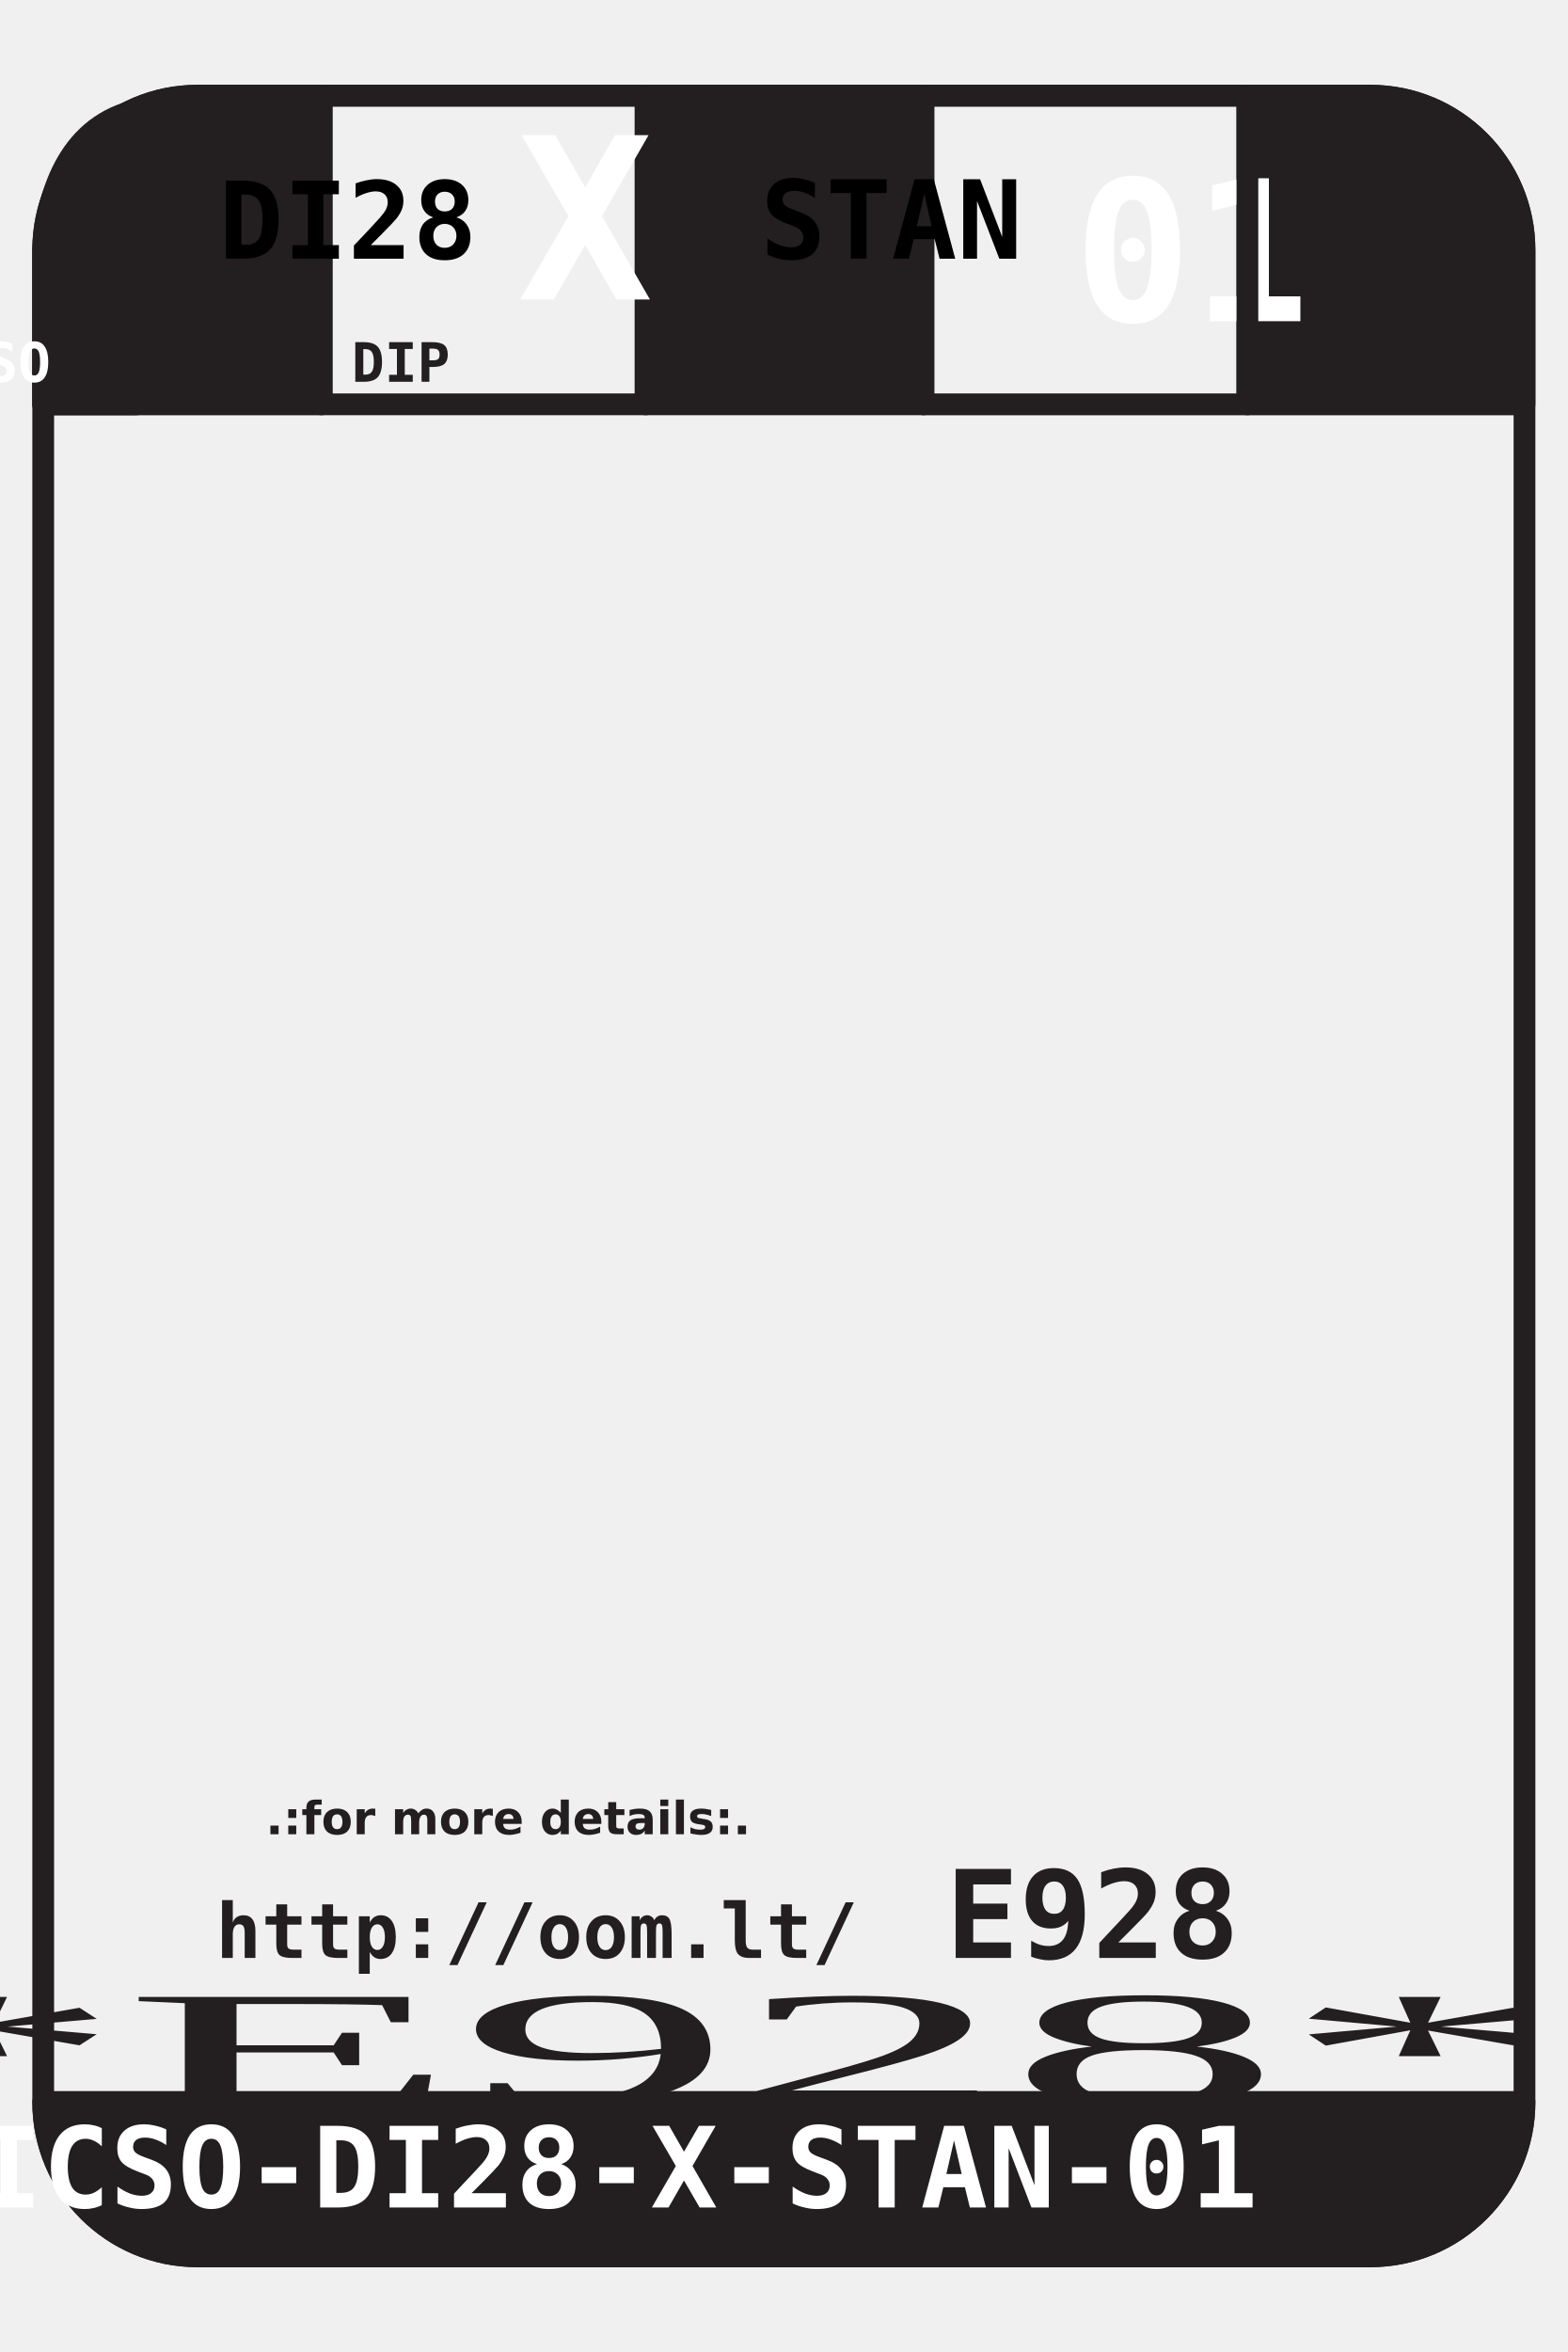
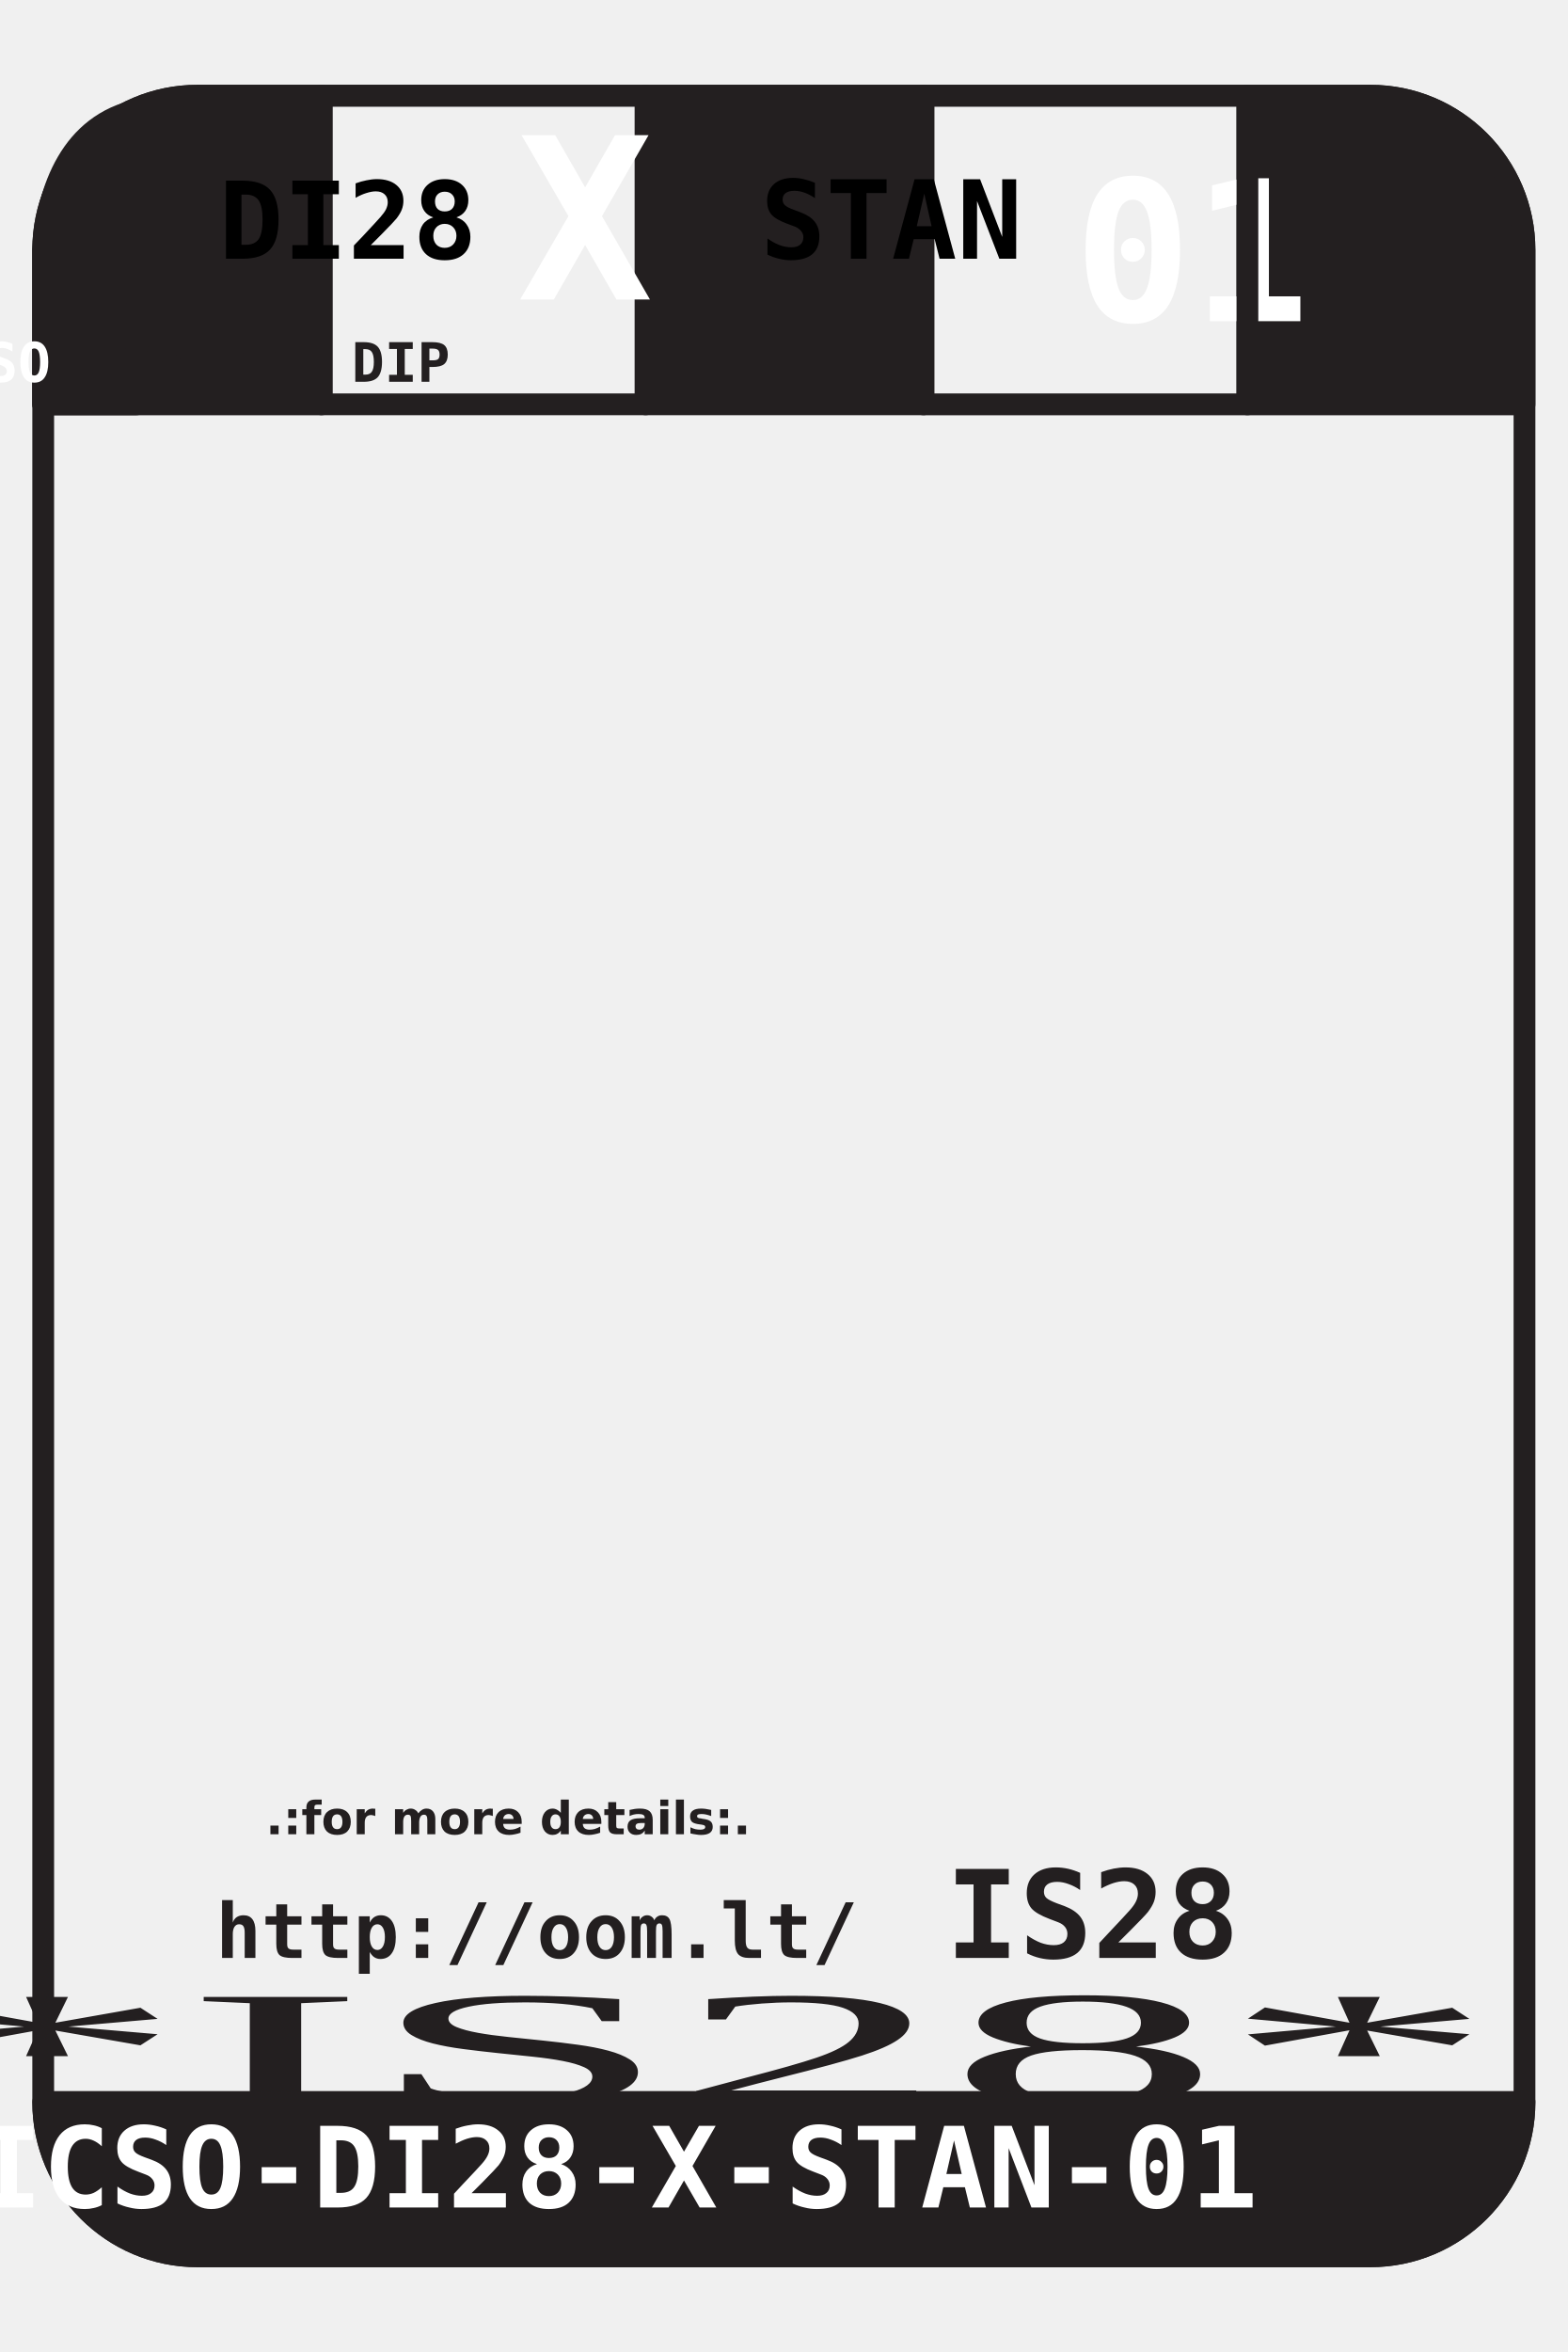
<svg xmlns="http://www.w3.org/2000/svg" id="svg3419" version="1.1" width="180" height="270" xml:space="preserve">
  <defs id="defs3423" />
  <g id="g3427" transform="matrix(1.25,0,0,-1.25,0,270)">
    <path d="m 3.969,193.039 c 0,7.826 6.347,14.173 14.173,14.173 l 107.717,0 c 7.826,0 14.173,-6.347 14.173,-14.173 l 0,-170.079 c 0,-7.826 -6.347,-14.173 -14.173,-14.173 l -107.717,0 c -7.826,0 -14.173,6.347 -14.173,14.173 l 0,170.079 z" style="fill:none;stroke:#231f20;stroke-width:2;stroke-linecap:round;stroke-linejoin:round;stroke-miterlimit:22.926;stroke-opacity:1;stroke-dasharray:none" id="path3429" />
    <text transform="scale(1,-1)" id="text3439" x="71.998" y="-326.037" style="text-align:center;text-anchor:middle">
      <tspan style="font-size:6px;font-variant:normal;font-weight:bold;text-align:center;writing-mode:lr-tb;text-anchor:middle;fill:#231f20;fill-opacity:1;fill-rule:nonzero;stroke:none;font-family:Helvetica LT;-inkscape-font-specification:Helvetica LT Bold" id="tspan3441" y="-326.037" x="71.998" />
    </text>
    <text transform="matrix(1,0,0,-1,54.1817,47.5475)" id="text3443" x="17.943" y="0" style="text-anchor:middle;text-align:center">
      <tspan style="font-size:4.201px;font-variant:normal;font-weight:bold;writing-mode:lr-tb;fill:#231f20;fill-opacity:1;fill-rule:nonzero;stroke:none;font-family:DejaVu Sans;-inkscape-font-specification:DejaVu Sans Bold;text-anchor:middle;text-align:center;font-style:normal;font-stretch:normal" x="0" y="0" id="tspan3445">.:for more details:.</tspan>
    </text>
    <text transform="scale(1,-1)" id="text3447" x="56.807" y="-36.191" style="text-align:center;text-anchor:middle">
      <tspan style="font-size:7.001px;font-style:normal;font-variant:normal;font-weight:bold;font-stretch:normal;text-align:center;writing-mode:lr-tb;text-anchor:middle;fill:#231f20;fill-opacity:1;fill-rule:nonzero;stroke:none;font-family:DejaVu Sans Mono;-inkscape-font-specification:DejaVu Sans Mono Bold" x="56.807" y="-36.191" id="tspan3449">http://oom.lt/</tspan>
    </text>
    <text transform="scale(1,-1)" id="text3451" x="86.863" y="-36.191" style="text-align:start;text-anchor:start">
-       <tspan style="font-size:11.202px;font-variant:normal;font-weight:bold;text-align:start;writing-mode:lr-tb;text-anchor:start;fill:#231f20;fill-opacity:1;fill-rule:nonzero;stroke:none;font-family:DejaVu Sans Mono;-inkscape-font-specification:DejaVu Sans Mono Bold;font-style:normal;font-stretch:normal" x="86.863" y="-36.191" id="tspan3453">E928</tspan>
+       <tspan style="font-size:11.202px;font-variant:normal;font-weight:bold;text-align:start;writing-mode:lr-tb;text-anchor:start;fill:#231f20;fill-opacity:1;fill-rule:nonzero;stroke:none;font-family:DejaVu Sans Mono;-inkscape-font-specification:DejaVu Sans Mono Bold;font-style:normal;font-stretch:normal" x="86.863" y="-36.191" id="tspan3453">IS28</tspan>
    </text>
    <text transform="matrix(1,0,0,-0.2937634,14.7144,22.9039)" id="text3455" x="57.305" y="0" style="text-align:center;text-anchor:middle">
-       <tspan style="font-size:50.435px;font-variant:normal;font-weight:normal;text-align:center;writing-mode:lr-tb;text-anchor:middle;fill:#231f20;fill-opacity:1;fill-rule:nonzero;stroke:none;font-family:Free 3 of 9 Extended;-inkscape-font-specification:Free3of9Extended" x="57.305" y="0" id="tspan3457">*E928*</tspan>
+       <tspan style="font-size:50.435px;font-variant:normal;font-weight:normal;text-align:center;writing-mode:lr-tb;text-anchor:middle;fill:#231f20;fill-opacity:1;fill-rule:nonzero;stroke:none;font-family:Free 3 of 9 Extended;-inkscape-font-specification:Free3of9Extended" x="57.305" y="0" id="tspan3457">*IS28*</tspan>
    </text>
    <path d="m 29.541,178.866 0,28.346 -11.4,0 c -7.826,0 -14.173,-6.347 -14.173,-14.173 l 0,-14.173 25.573,0 z" style="fill:#231f20;fill-opacity:1;fill-rule:evenodd;stroke:#231f20;stroke-width:2;stroke-linecap:round;stroke-linejoin:round;stroke-miterlimit:22.926;stroke-opacity:1;stroke-dasharray:none" id="path3593" />
    <path d="m 140.031,193.039 c 0,7.826 -6.347,14.173 -14.173,14.173 l -11.277,0 0,-28.346 25.451,0 0,14.173 z" style="fill:#231f20;fill-opacity:1;fill-rule:evenodd;stroke:#231f20;stroke-width:2;stroke-linecap:round;stroke-linejoin:round;stroke-miterlimit:22.926;stroke-opacity:1;stroke-dasharray:none" id="path3595" />
    <path d="m 59.305,207.213 25.512,0 0,-28.346 -25.512,0 0,28.346 z" style="fill:#231f20;fill-opacity:1;fill-rule:evenodd;stroke:#231f20;stroke-width:2;stroke-linecap:round;stroke-linejoin:round;stroke-miterlimit:22.926;stroke-opacity:1;stroke-dasharray:none" id="path3597" />
    <text transform="scale(1,-1)" id="text3603" x="127.539" y="-186.501" style="font-style:normal;font-variant:normal;font-weight:bold;font-stretch:normal;text-align:center;text-anchor:middle;fill:#ffffff;font-family:DejaVu Sans Mono;-inkscape-font-specification:DejaVu Sans Mono Bold">
      <tspan style="font-size:18px;font-style:normal;font-variant:normal;font-weight:bold;font-stretch:normal;text-align:center;writing-mode:lr-tb;text-anchor:middle;fill:#ffffff;fill-opacity:1;fill-rule:nonzero;stroke:none;font-family:DejaVu Sans Mono;-inkscape-font-specification:DejaVu Sans Mono Bold" x="127.539" y="-186.501" id="tspan3605">01</tspan>
    </text>
    <path d="m 29.541,207.213 29.764,0 0,-28.346 -29.764,0 0,28.346 z" style="fill:none;stroke:#231f20;stroke-width:2;stroke-linecap:round;stroke-linejoin:round;stroke-miterlimit:22.926;stroke-opacity:1;stroke-dasharray:none" id="path3607" />
    <path d="m 84.817,207.212 29.764,0 0,-28.346 -29.764,0 0,28.346 z" style="fill:none;stroke:#231f20;stroke-width:2;stroke-linecap:round;stroke-linejoin:round;stroke-miterlimit:22.926;stroke-opacity:1;stroke-dasharray:none" id="path3609" />
    <text transform="scale(1,-1)" id="text3611" x="44.674" y="-192.239" style="font-size:8.444px;font-style:normal;font-variant:normal;font-weight:bold;font-stretch:normal;text-align:center;text-anchor:middle;fill:#000000;font-family:DejaVu Sans Mono;-inkscape-font-specification:DejaVu Sans Mono Bold">
      <tspan style="font-size:9.851px;font-style:normal;font-variant:normal;font-weight:bold;font-stretch:normal;text-align:center;writing-mode:lr-tb;text-anchor:middle;fill:#000000;fill-opacity:1;fill-rule:nonzero;stroke:none;font-family:DejaVu Sans Mono;-inkscape-font-specification:DejaVu Sans Mono Bold" x="44.674" y="-192.239" id="tspan3613">DI28</tspan>
    </text>
    <text transform="scale(1,-1)" id="text3615" x="99.941" y="-192.241" style="font-style:normal;font-variant:normal;font-weight:bold;font-stretch:normal;text-align:center;text-anchor:middle;fill:#000000;font-family:DejaVu Sans Mono;-inkscape-font-specification:DejaVu Sans Mono Bold">
      <tspan style="font-size:10px;font-style:normal;font-variant:normal;font-weight:bold;font-stretch:normal;text-align:center;writing-mode:lr-tb;text-anchor:middle;fill:#000000;fill-opacity:1;fill-rule:nonzero;stroke:none;font-family:DejaVu Sans Mono;-inkscape-font-specification:DejaVu Sans Mono Bold" x="99.941" y="-192.241" id="tspan3617">STAN</tspan>
    </text>
    <text transform="scale(1,-1)" id="text3623" x="71.95" y="-180.937" style="font-style:normal;font-variant:normal;font-weight:bold;font-stretch:normal;text-align:center;text-anchor:middle;fill:#ffffff;font-family:DejaVu Sans Mono;-inkscape-font-specification:DejaVu Sans Mono Bold">
      <tspan style="font-size:5px;font-style:normal;font-variant:normal;font-weight:bold;font-stretch:normal;text-align:center;writing-mode:lr-tb;text-anchor:middle;fill:#ffffff;fill-opacity:1;fill-rule:nonzero;stroke:none;font-family:DejaVu Sans Mono;-inkscape-font-specification:DejaVu Sans Mono Bold" x="71.95" y="-180.937" id="tspan3625" />
    </text>
    <text transform="scale(1,-1)" id="text3631" x="44.348" y="-180.937" style="font-style:normal;font-variant:normal;font-weight:bold;font-stretch:normal;text-align:center;text-anchor:middle;font-family:DejaVu Sans Mono;-inkscape-font-specification:DejaVu Sans Mono Bold">
      <tspan style="font-size:5px;font-style:normal;font-variant:normal;font-weight:bold;font-stretch:normal;text-align:center;writing-mode:lr-tb;text-anchor:middle;fill:#231f20;fill-opacity:1;fill-rule:nonzero;stroke:none;font-family:DejaVu Sans Mono;-inkscape-font-specification:DejaVu Sans Mono Bold" x="44.348" y="-180.937" id="tspan3633">28 Pin DIP</tspan>
    </text>
    <text transform="scale(1,-1)" id="text3619" x="247.712" y="-188.494" style="font-style:normal;font-variant:normal;font-weight:bold;font-stretch:normal;text-align:end;text-anchor:end;fill:#ffffff;font-family:DejaVu Sans Mono;-inkscape-font-specification:DejaVu Sans Mono Bold">
      <tspan style="font-size:20.706px;font-style:normal;font-variant:normal;font-weight:bold;font-stretch:normal;text-align:end;writing-mode:lr-tb;text-anchor:end;fill:#ffffff;fill-opacity:1;fill-rule:nonzero;stroke:none;font-family:DejaVu Sans Mono;-inkscape-font-specification:DejaVu Sans Mono Bold" x="25.471" y="-188.494" id="tspan3621">ICSO</tspan>
    </text>
    <path id="use3031" style="fill:#231f20;fill-opacity:1;fill-rule:evenodd;stroke:#231f20;stroke-width:2;stroke-linecap:round;stroke-linejoin:round;stroke-miterlimit:22.926;stroke-opacity:1;stroke-dasharray:none" d="m 12.534,178.866 0.164,27.036 C 6.573,204.607 4.348,198.675 3.968,193.039 l 0,-14.173 z" />
    <text transform="scale(1,-1)" id="text3627" x="76.459" y="-188.494" style="font-style:normal;font-variant:normal;font-weight:bold;font-stretch:normal;text-align:center;text-anchor:middle;fill:#ffffff;font-family:DejaVu Sans Mono;-inkscape-font-specification:DejaVu Sans Mono Bold">
      <tspan style="font-size:20.706px;font-style:normal;font-variant:normal;font-weight:bold;font-stretch:normal;text-align:center;writing-mode:lr-tb;text-anchor:middle;fill:#ffffff;fill-opacity:1;fill-rule:nonzero;stroke:none;font-family:DejaVu Sans Mono;-inkscape-font-specification:DejaVu Sans Mono Bold" x="71.808" y="-188.494" id="tspan3629">X</tspan>
    </text>
    <text transform="scale(1,-1)" id="text3635" x="99.728" y="-180.937" style="font-style:normal;font-variant:normal;font-weight:bold;font-stretch:normal;text-align:center;text-anchor:middle;font-family:DejaVu Sans Mono;-inkscape-font-specification:DejaVu Sans Mono Bold">
      <tspan style="font-size:5px;font-style:normal;font-variant:normal;font-weight:bold;font-stretch:normal;text-align:center;writing-mode:lr-tb;text-anchor:middle;fill:#231f20;fill-opacity:1;fill-rule:nonzero;stroke:none;font-family:DejaVu Sans Mono;-inkscape-font-specification:DejaVu Sans Mono Bold" x="99.728" y="-180.937" id="tspan3637" />
    </text>
    <path d="m 3.969,22.961 136.063,0" style="fill:none;stroke:#231f20;stroke-opacity:1;stroke-width:0.216;stroke-linecap:butt;stroke-linejoin:miter;stroke-miterlimit:22.926;stroke-dasharray:none" id="path3639" />
    <path d="m 3.969,22.961 136.063,0 0,0 c 0,-7.826 -6.347,-14.173 -14.173,-14.173 l -107.717,0 c -7.826,0 -14.173,6.347 -14.173,14.173 z" style="fill:#231f20;fill-opacity:1;fill-rule:evenodd;stroke:#231f20;stroke-opacity:1;stroke-width:2;stroke-linecap:round;stroke-linejoin:round;stroke-miterlimit:22.926;stroke-dasharray:none" id="path3641" />
    <text transform="scale(1,-1)" id="text3643" x="72.138" y="-13.271" style="font-size:10.302px;text-align:center;text-anchor:middle;-inkscape-font-specification:DejaVu Sans Mono Bold;font-family:DejaVu Sans Mono;font-weight:bold;font-style:normal;font-stretch:normal;font-variant:normal">
      <tspan style="font-size:10.302px;font-variant:normal;font-weight:bold;text-align:center;writing-mode:lr-tb;text-anchor:middle;fill:#ffffff;fill-opacity:1;fill-rule:nonzero;stroke:none;font-family:DejaVu Sans Mono;-inkscape-font-specification:DejaVu Sans Mono Bold;font-style:normal;font-stretch:normal" x="72.138" y="-13.271" id="tspan3645">ICSO-DI28-X-STAN-01</tspan>
    </text>
    <text xml:space="preserve" style="font-size:40px;font-style:normal;font-weight:bold;text-align:center;line-height:125%;letter-spacing:0px;word-spacing:0px;text-anchor:middle;fill:#000000;fill-opacity:1;stroke:none;font-family:DejaVu Sans Mono;-inkscape-font-specification:DejaVu Sans Mono Bold;font-stretch:normal;font-variant:normal" x="-21.572" y="54.974" id="text3647" transform="matrix(0.8,0,0,-0.8,0,216)">
      <tspan id="tspan3649" x="-16.025" y="54.974"> </tspan>
    </text>
    <text transform="scale(1,-1)" id="text3599" x="16.703" y="-180.937" style="font-style:normal;font-variant:normal;font-weight:bold;font-stretch:normal;text-align:center;text-anchor:middle;fill:#ffffff;font-family:DejaVu Sans Mono;-inkscape-font-specification:DejaVu Sans Mono Bold">
      <tspan style="font-size:5px;font-style:normal;font-variant:normal;font-weight:bold;font-stretch:normal;text-align:center;writing-mode:lr-tb;text-anchor:middle;fill:#ffffff;fill-opacity:1;fill-rule:nonzero;stroke:none;font-family:DejaVu Sans Mono;-inkscape-font-specification:DejaVu Sans Mono Bold" x="16.703" y="-180.937" id="tspan3601">ICSO</tspan>
    </text>
  </g>
</svg>
